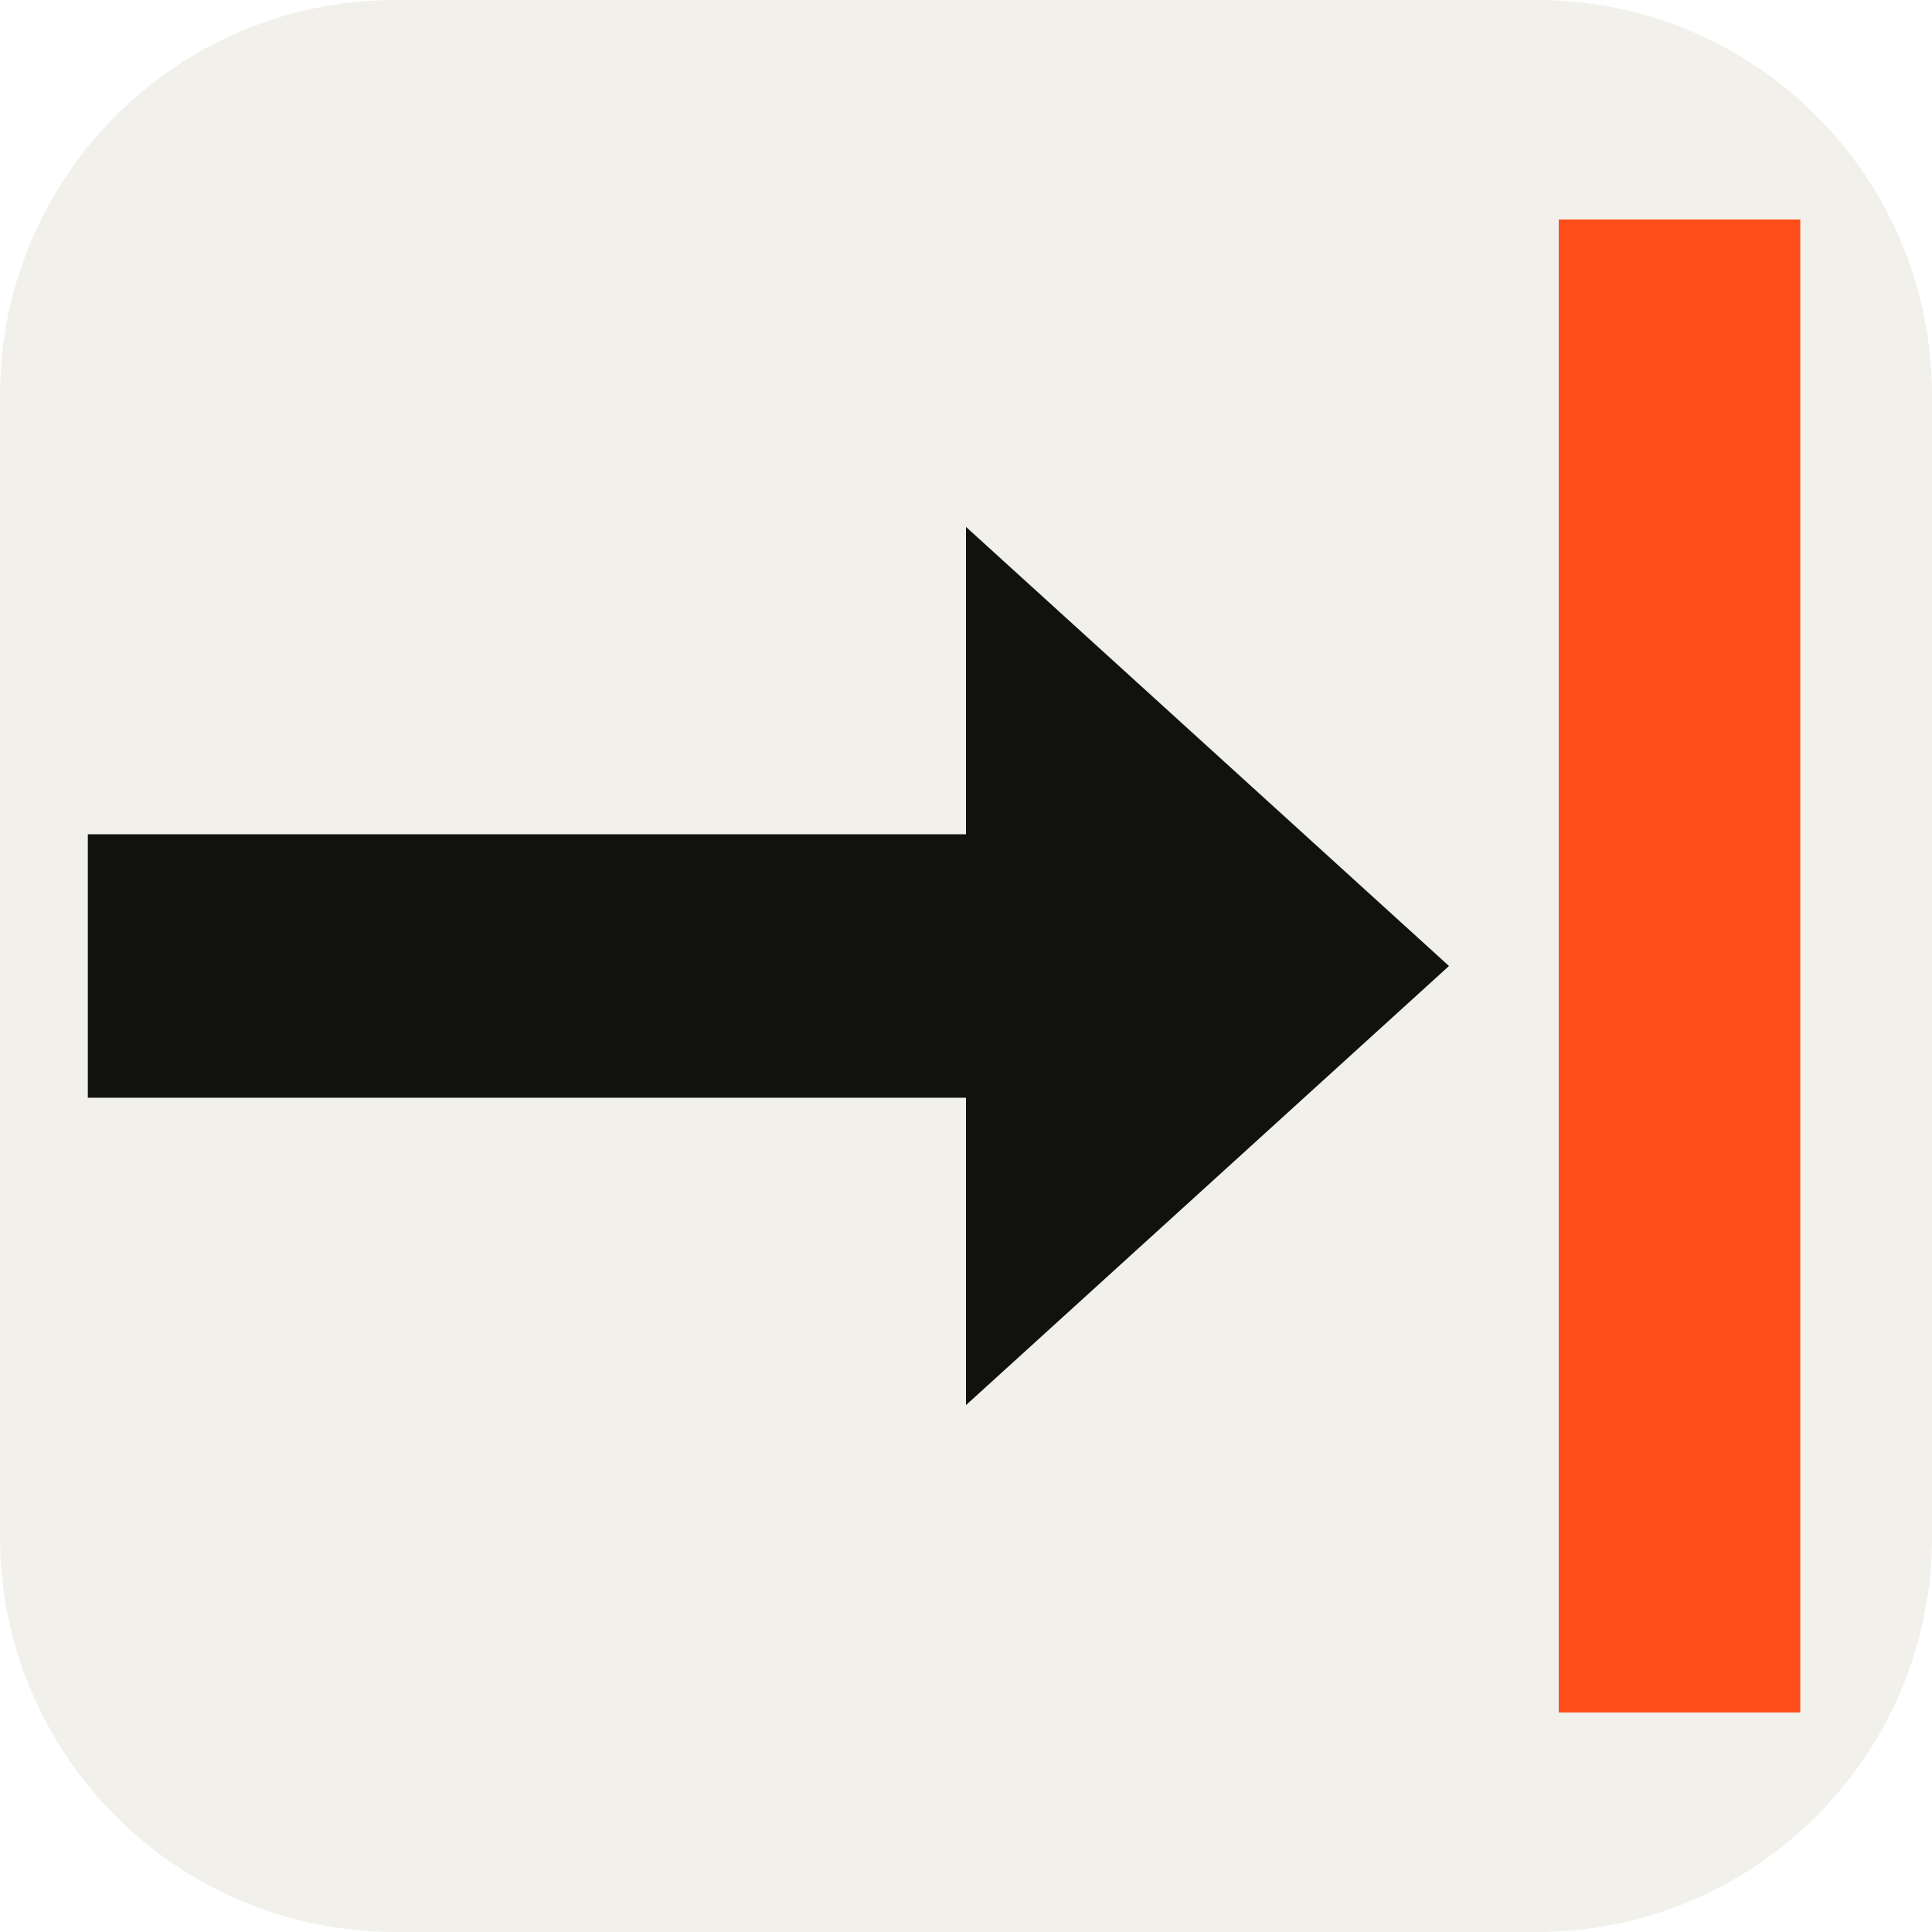
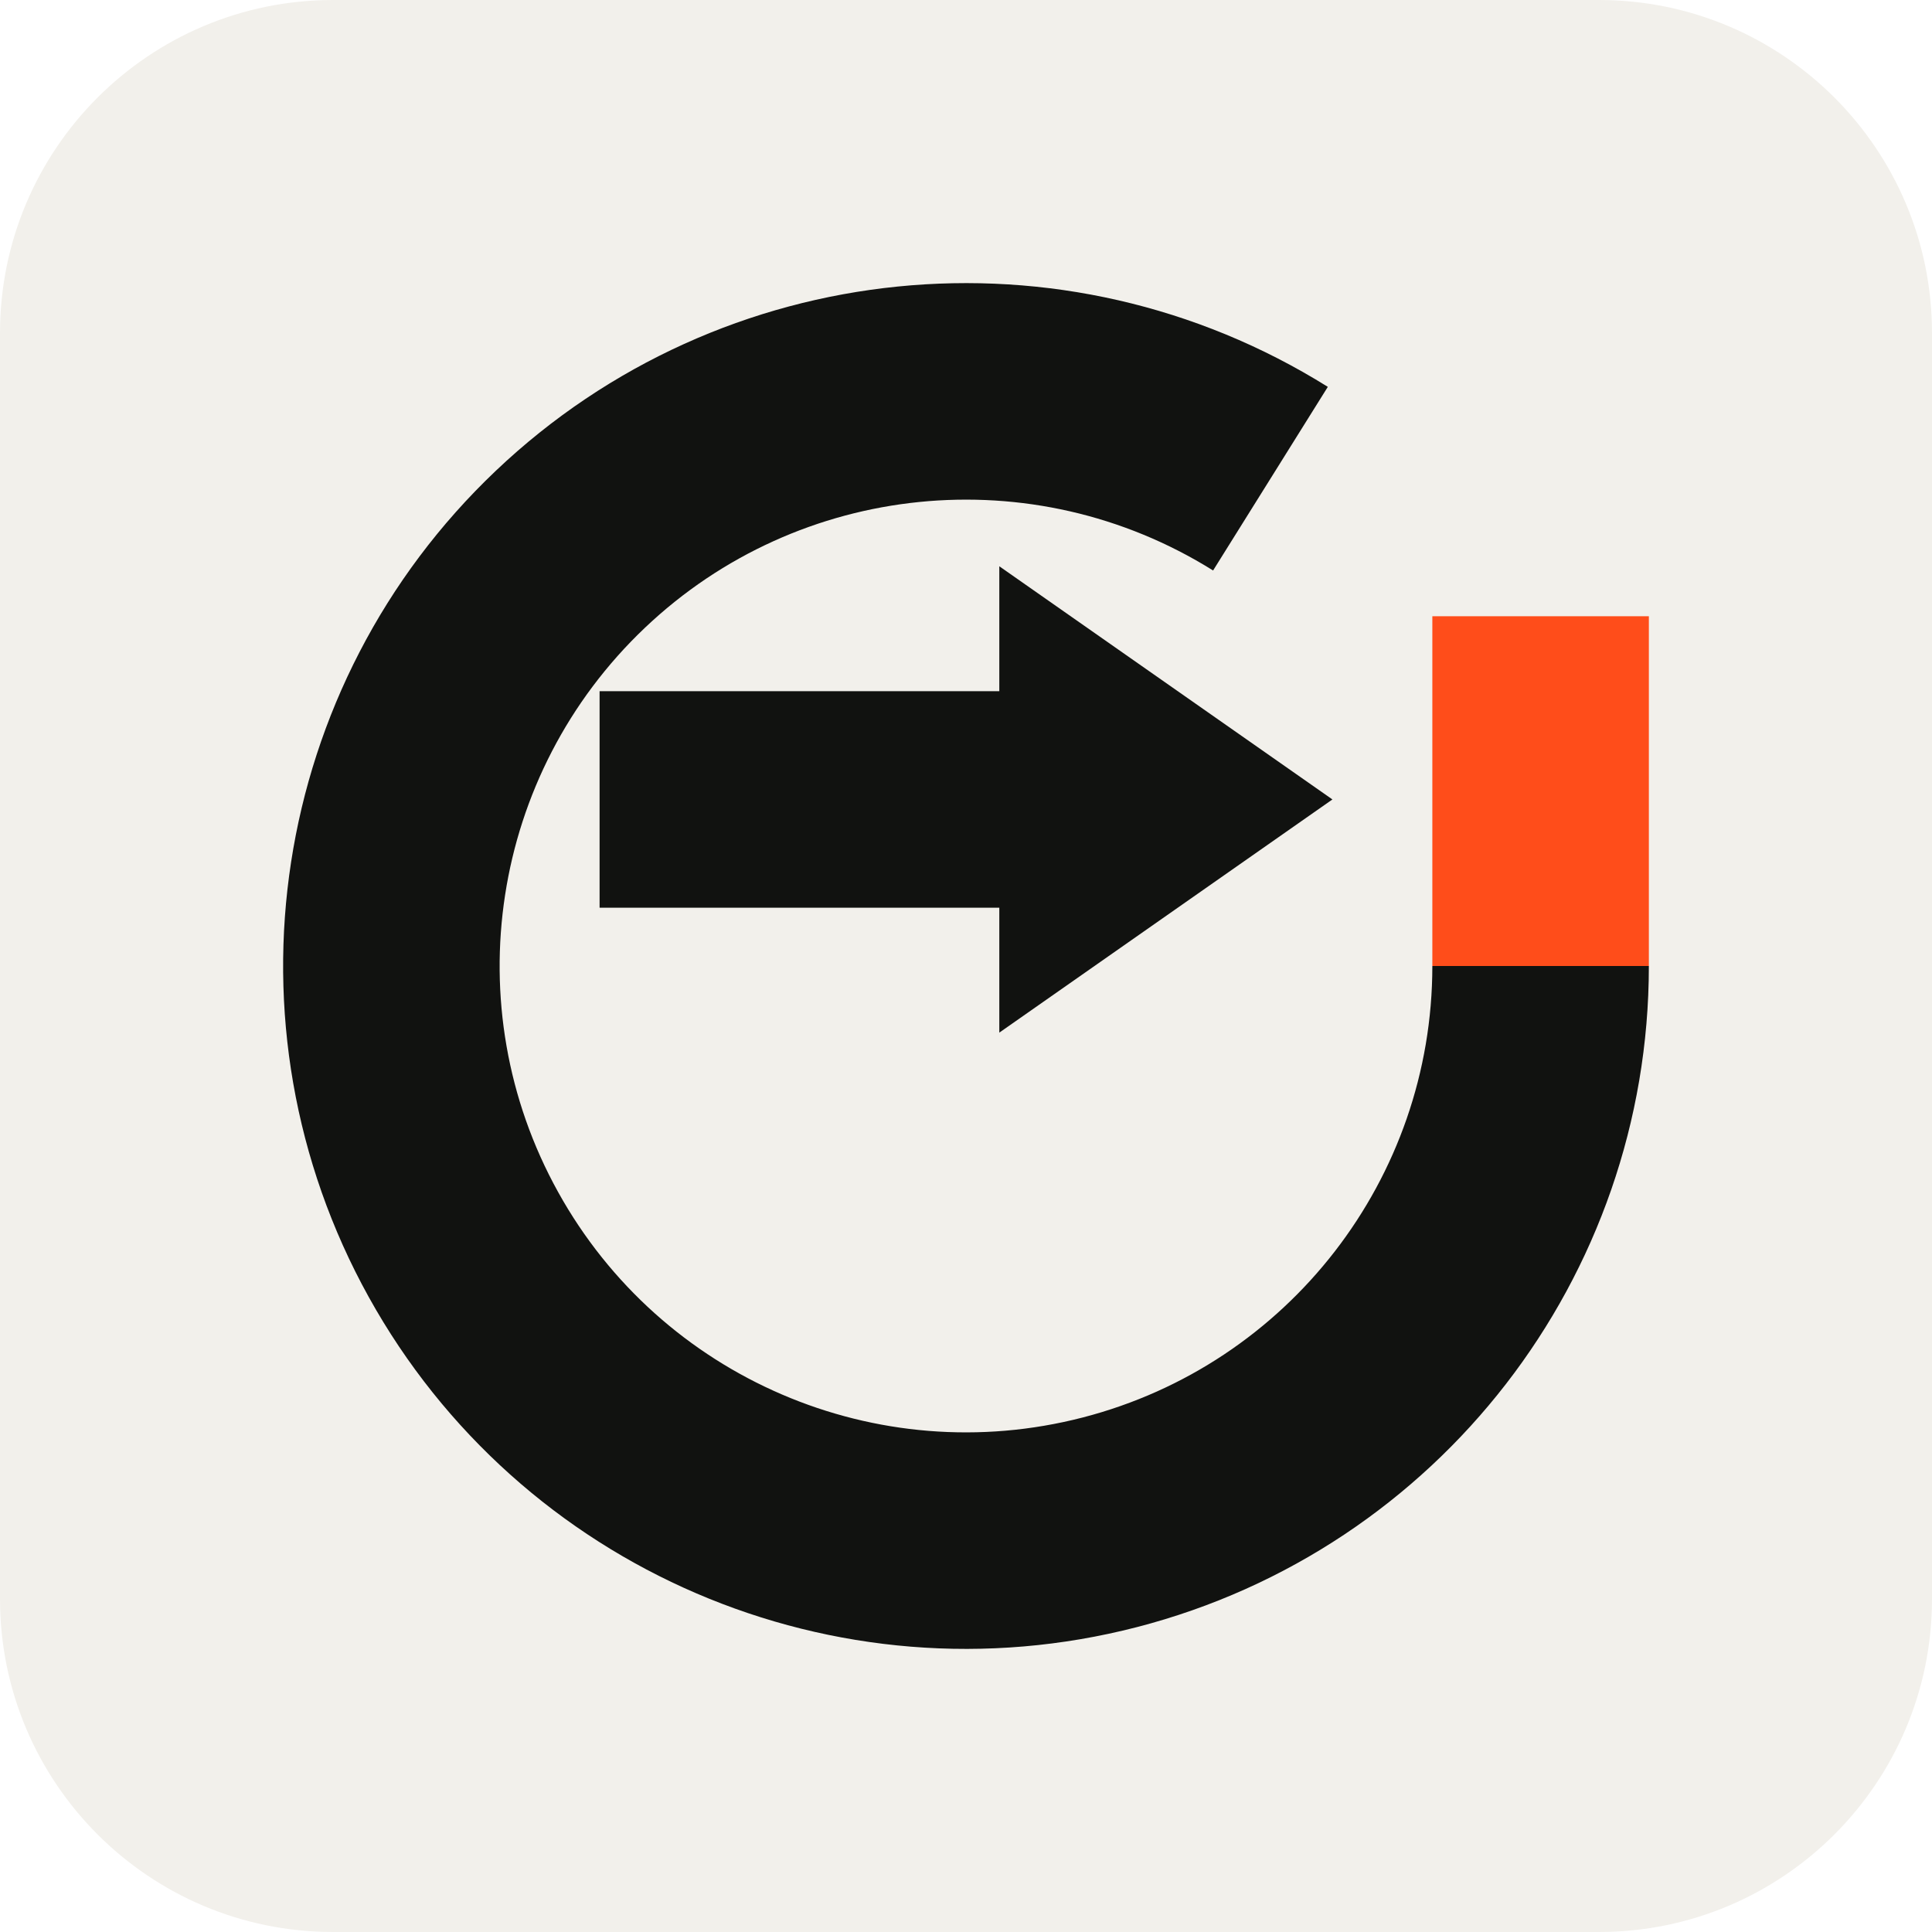
- <svg xmlns="http://www.w3.org/2000/svg" viewBox="0 0 88 88">
-   <rect width="88" height="88" rx="18" fill="#F2F0EB" />
-   <rect x="4" y="38" width="44" height="12" fill="#111210" />
-   <path d="M44 24 L66 44 L44 64 Z" fill="#111210" />
-   <rect x="71" y="10" width="11" height="68" fill="#FF4D1A" />
+ <svg xmlns="http://www.w3.org/2000/svg" viewBox="-8 -8 116 116">
+   <rect x="-8" y="-8" width="116" height="116" rx="20" fill="#F2F0EB" />
+   <rect x="78" y="29" width="13" height="21" fill="#FF4D1A" />
+   <rect x="28" y="33.5" width="25" height="13" fill="#111210" />
+   <path d="M52 26 L72 40 L52 54 Z" fill="#111210" />
+   <path d="M68.28 20.74 A34.5 34.5 0 1 0 84.5 50" fill="none" stroke="#111210" stroke-width="13" />
</svg>
